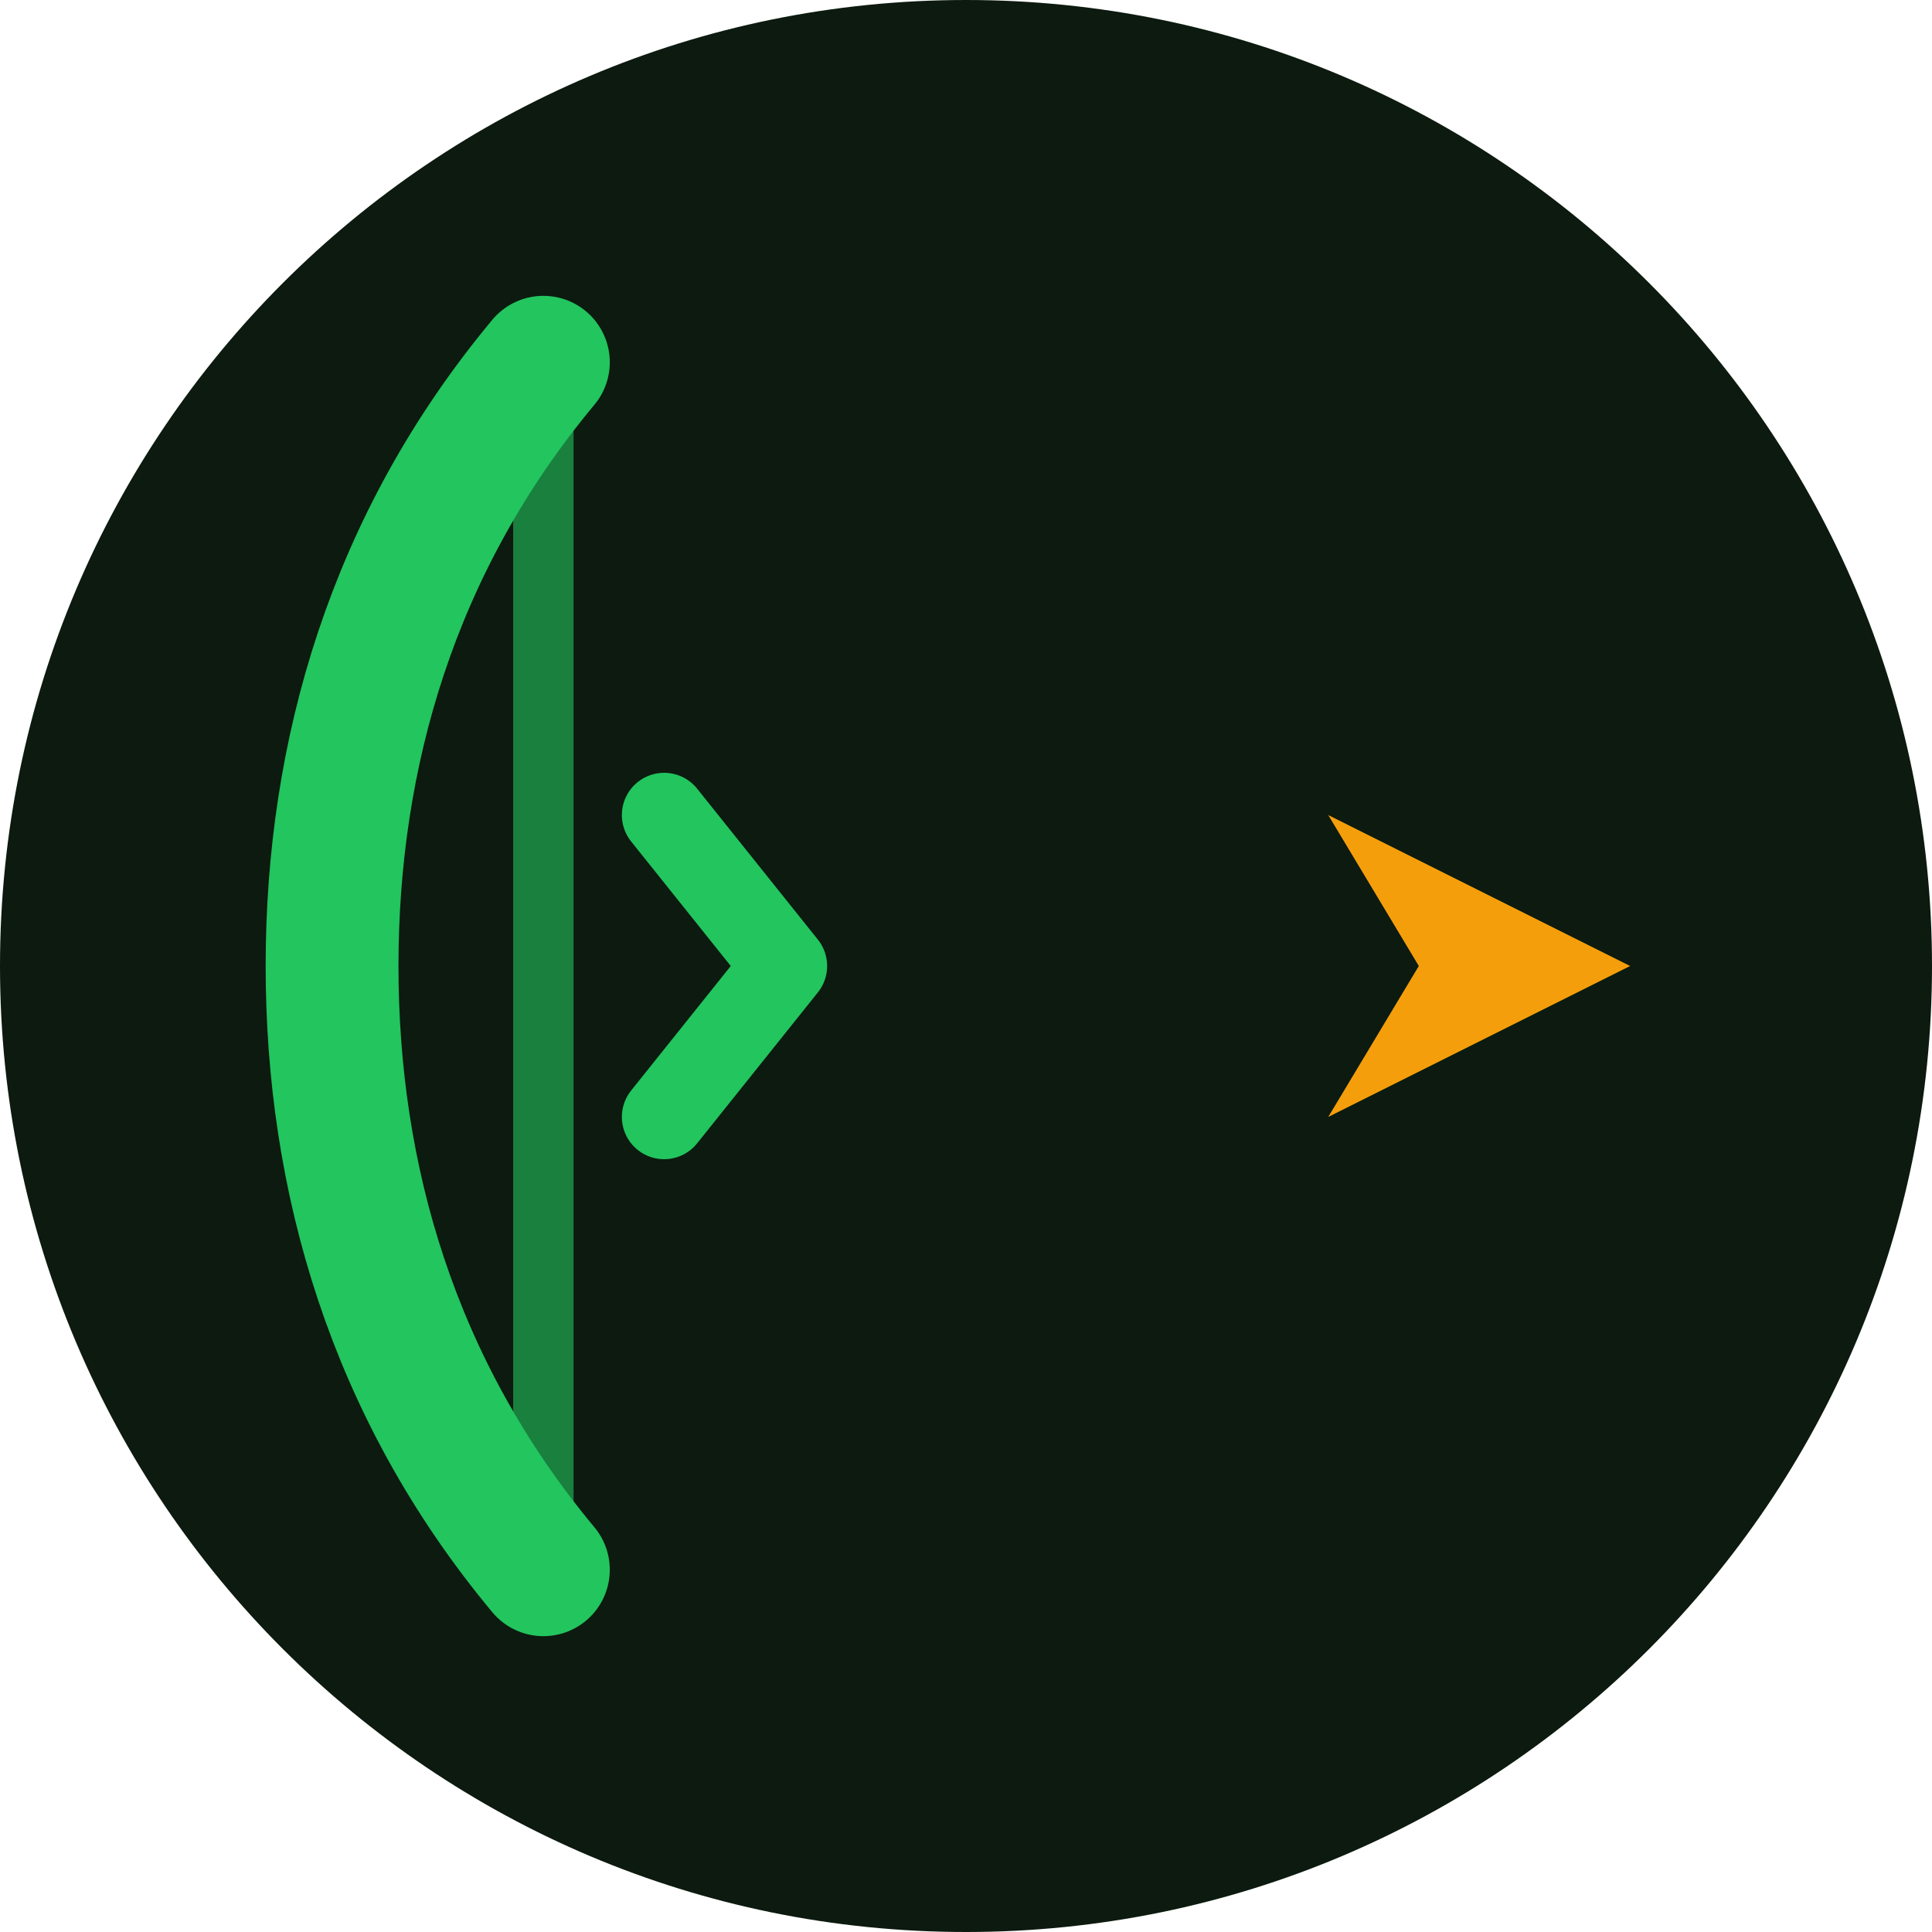
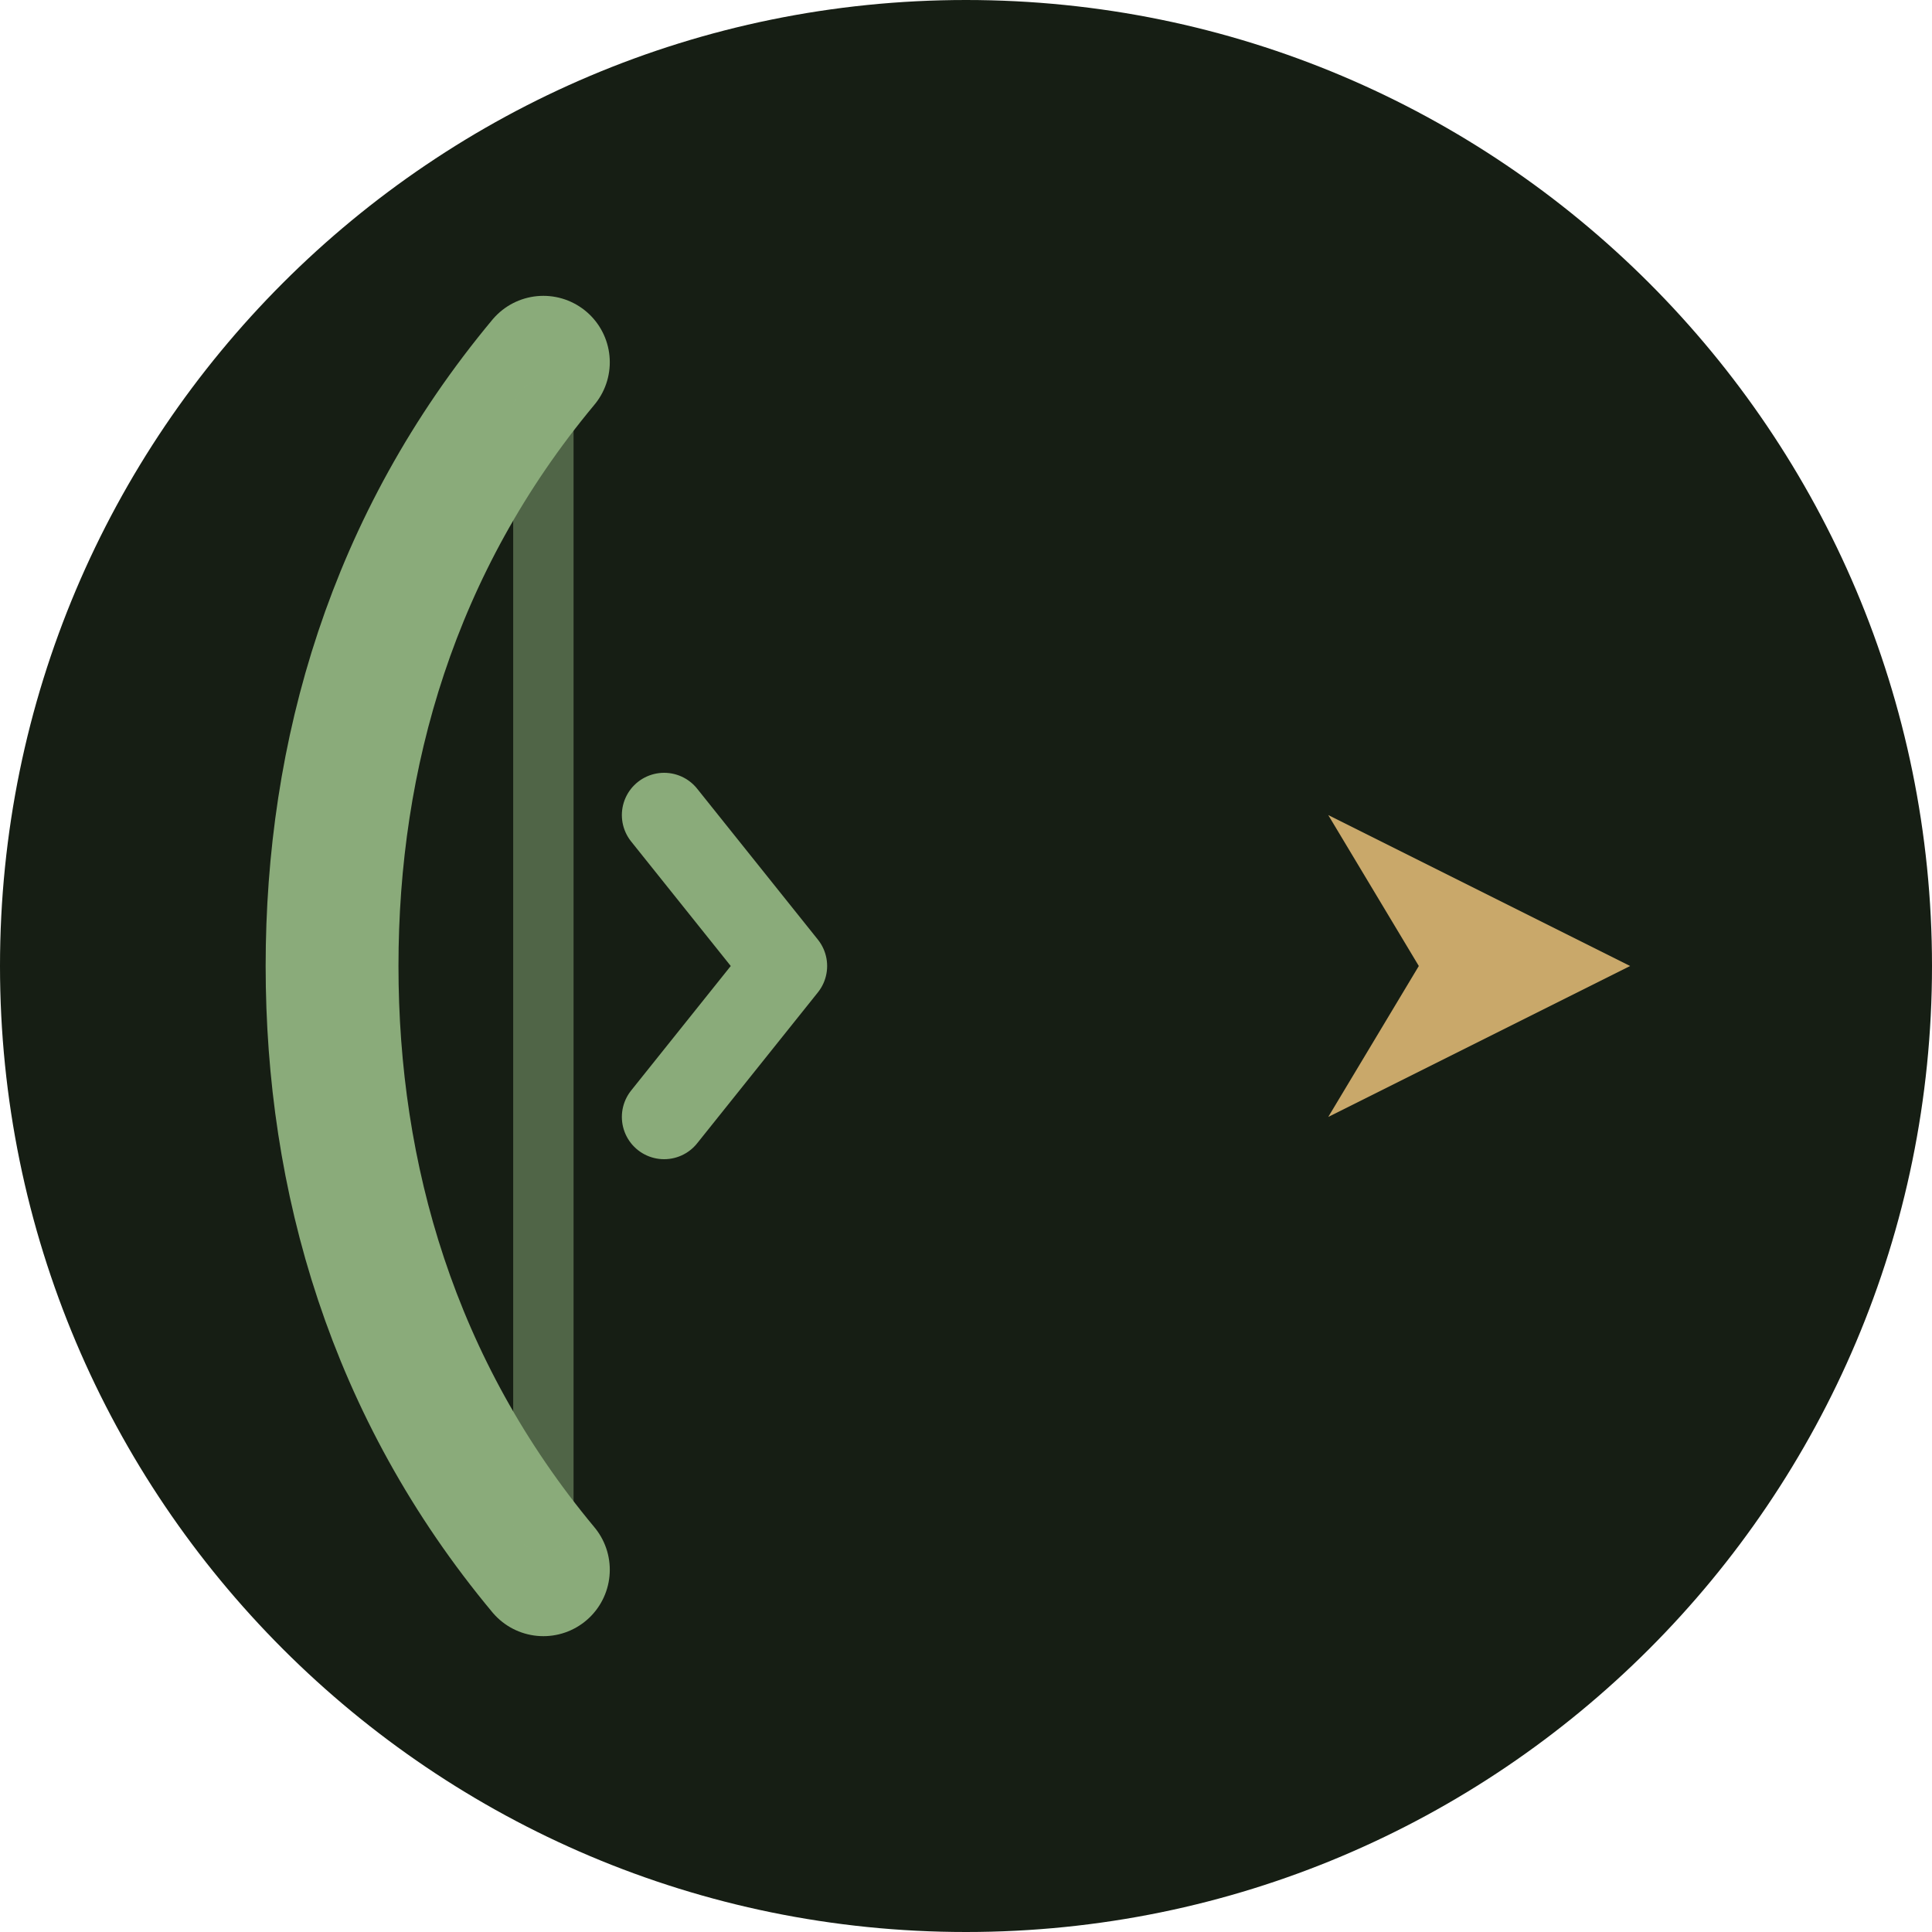
<svg xmlns="http://www.w3.org/2000/svg" viewBox="0 0 32 32">
  <defs>
-     <linearGradient id="bg" x1="0" y1="0" x2="32" y2="32">
-       <stop offset="0" stop-color="#0c1a0f" />
-       <stop offset="1" stop-color="#060e08" />
-     </linearGradient>
    <linearGradient id="arrow" x1="0" y1="0" x2="32" y2="0">
-       <stop offset="0" stop-color="#22c55e" />
-       <stop offset="1" stop-color="#f59e0b" />
+       <stop offset="0" stop-color="#8aab7a" />
+       <stop offset="1" stop-color="#c9a86a" />
    </linearGradient>
  </defs>
-   <circle cx="16" cy="16" r="16" fill="url(#bg)" />
-   <path d="M9 6C6.5 9 5.5 12.5 5.5 16C5.5 19.5 6.5 23 9 26" stroke="#22c55e" stroke-width="2.2" stroke-linecap="round" fill="none" />
-   <line x1="9" y1="6.8" x2="9" y2="25.2" stroke="#22c55e" stroke-width="1" stroke-linecap="round" opacity="0.6" />
+   <circle cx="16" cy="16" r="16" fill="#161e14" />
+   <path d="M9 6C6.5 9 5.5 12.5 5.5 16C5.5 19.5 6.5 23 9 26" stroke="#8aab7a" stroke-width="2.2" stroke-linecap="round" fill="none" />
+   <line x1="9" y1="6.8" x2="9" y2="25.2" stroke="#8aab7a" stroke-width="1" stroke-linecap="round" opacity="0.5" />
  <line x1="11" y1="16" x2="26.5" y2="16" stroke="url(#arrow)" stroke-width="1.8" stroke-linecap="round" />
-   <polygon points="27,16 22,13.5 23.5,16 22,18.5" fill="#f59e0b" />
-   <path d="M13,16 L11,13.5 M13,16 L11,18.5" stroke="#22c55e" stroke-width="1.4" stroke-linecap="round" />
+   <polygon points="27,16 22,13.5 23.5,16 22,18.5" fill="#c9a86a" />
+   <path d="M13,16 L11,13.5 M13,16 L11,18.5" stroke="#8aab7a" stroke-width="1.4" stroke-linecap="round" />
</svg>
